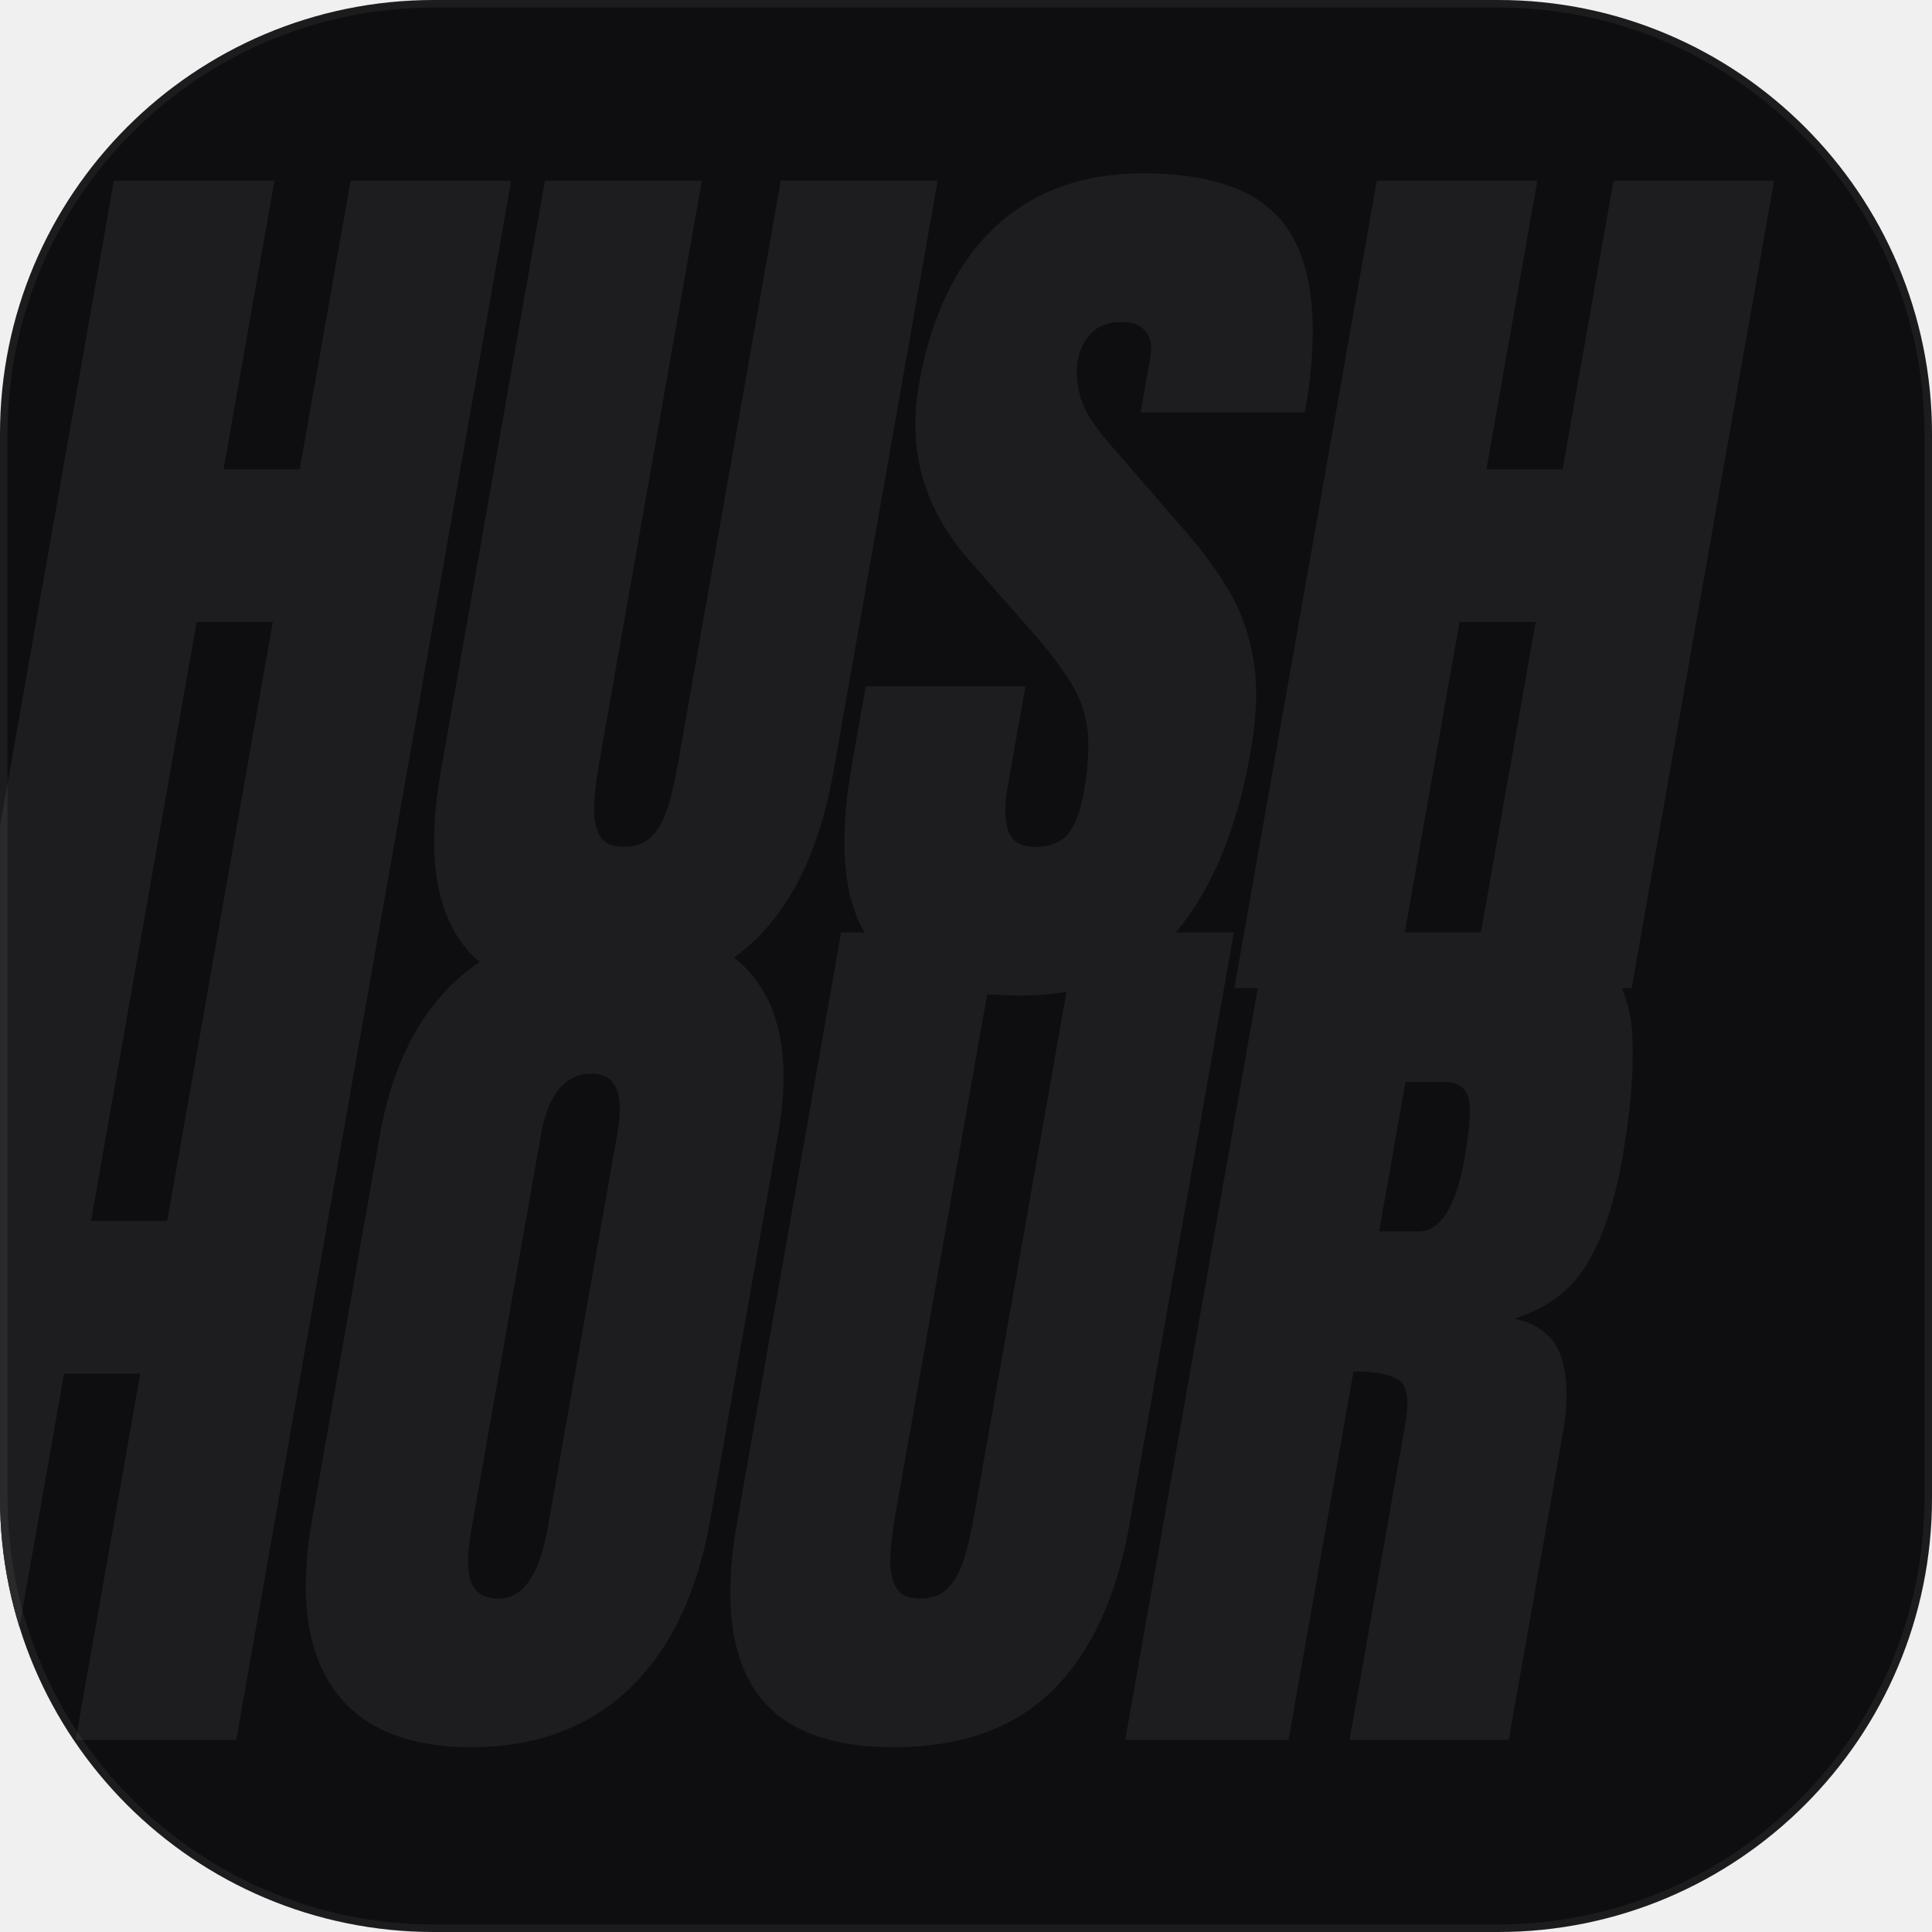
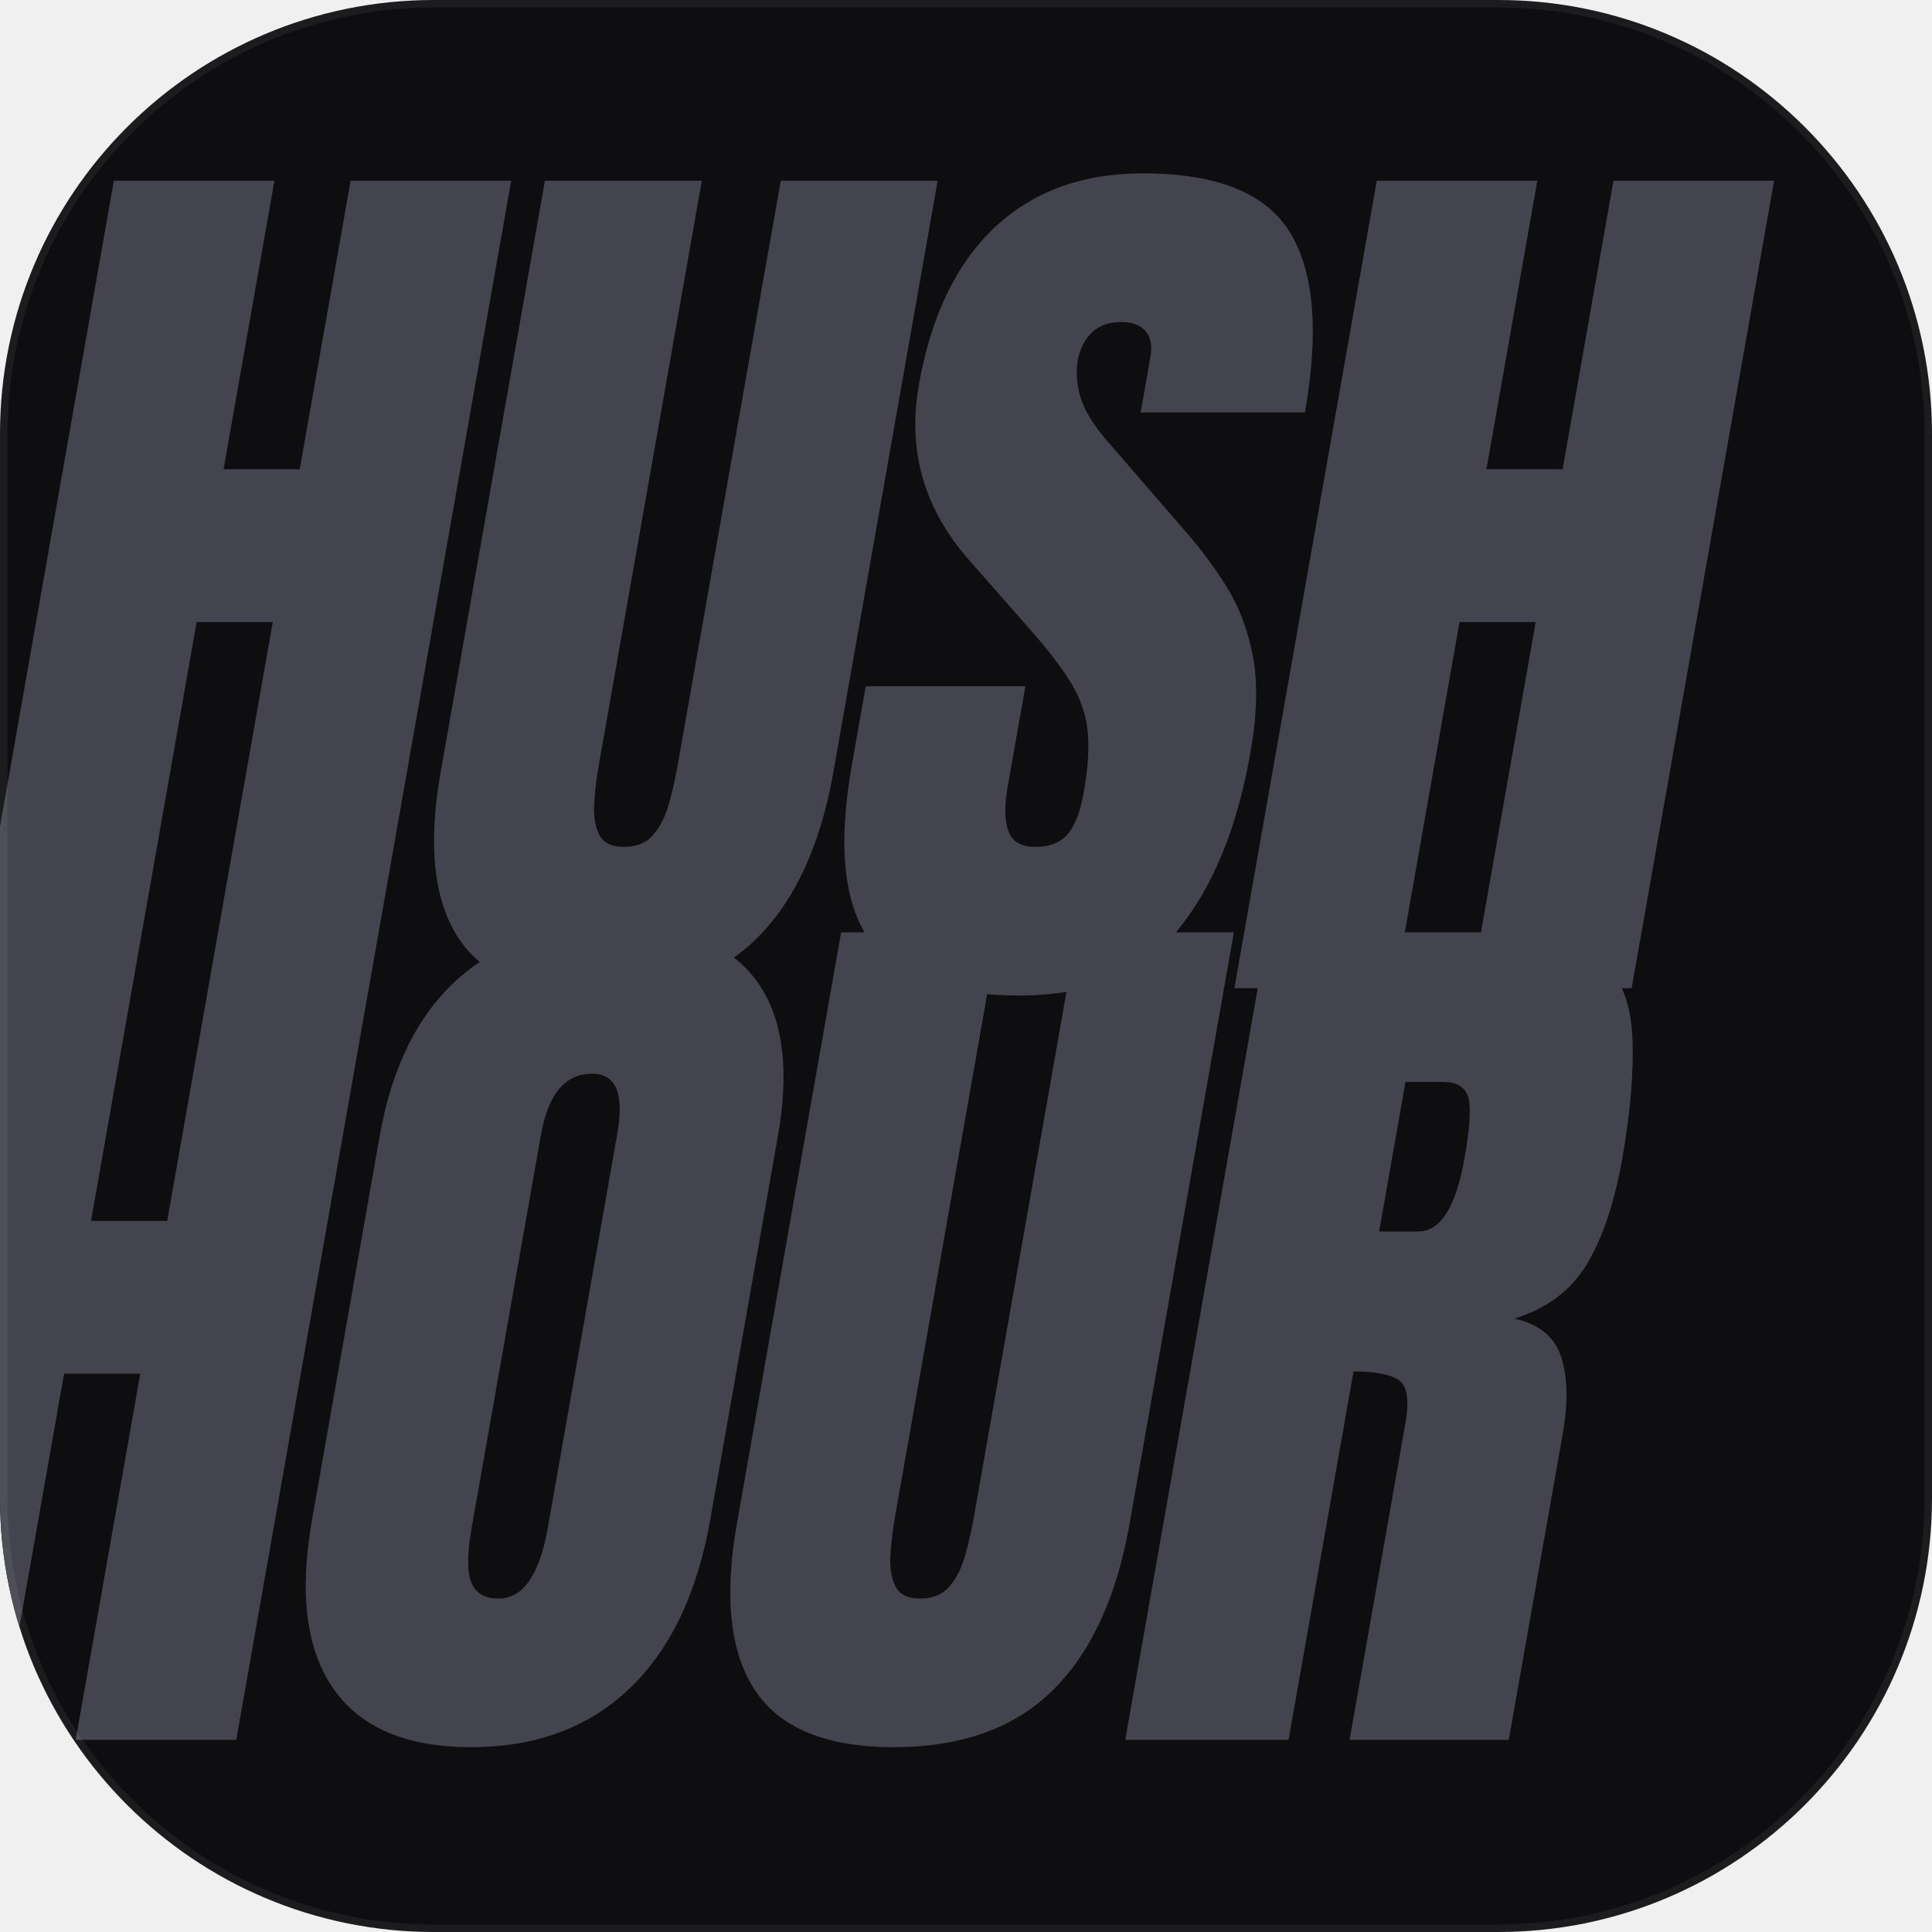
<svg xmlns="http://www.w3.org/2000/svg" width="512" height="512" viewBox="0 0 512 512">
  <defs>
    <clipPath id="t">
      <rect width="512" height="512" rx="115" />
    </clipPath>
  </defs>
  <rect width="512" height="512" rx="115" fill="#0E0E10" />
-   <path clip-path="url(#t)" fill="#1D1D20" d="M35.00 261.87L-7.55 261.87L30.18 47.89L72.73 47.89L59.25 124.36L79.43 124.36L92.92 47.89L135.47 47.89L97.74 261.87L55.18 261.87L72.29 164.85L52.11 164.85L35.00 261.87ZM158.38 263.82L158.38 263.82Q131.63 263.82 121.63 248.80Q111.63 233.79 116.78 204.61L116.78 204.61L144.41 47.89L185.99 47.89L158.66 202.91Q157.72 208.25 157.46 213.18Q157.20 218.10 158.83 221.26Q160.46 224.43 165.32 224.43L165.32 224.43Q170.31 224.43 173.04 221.32Q175.78 218.22 177.20 213.24Q178.63 208.25 179.57 202.91L179.57 202.91L206.91 47.89L248.49 47.89L220.85 204.61Q215.71 233.79 200.42 248.80Q185.12 263.82 158.38 263.82ZM270.18 263.82L270.18 263.82Q240.88 263.82 230.50 249.23Q220.12 234.64 225.74 202.78L225.74 202.78L229.43 181.87L271.74 181.87L267.02 208.62Q265.72 216.04 267.22 220.23Q268.73 224.43 274.33 224.43L274.33 224.43Q280.16 224.43 283.01 221.02Q285.86 217.62 287.23 209.84L287.23 209.84Q288.97 199.99 288.19 193.36Q287.42 186.73 283.68 180.72Q279.93 174.70 272.84 166.67L272.84 166.67L256.84 148.44Q238.90 128.13 243.51 101.99L243.51 101.99Q248.34 74.64 263.57 60.29Q278.81 45.94 302.88 45.94L302.88 45.94Q332.30 45.94 341.88 61.63Q351.45 77.31 345.82 109.29L345.82 109.29L302.29 109.29L304.88 94.58Q305.65 90.20 303.59 87.77Q301.53 85.34 297.27 85.34L297.27 85.34Q292.17 85.34 289.29 88.19Q286.42 91.05 285.62 95.55L285.62 95.55Q284.83 100.05 286.34 105.27Q287.85 110.50 293.82 117.31L293.82 117.31L314.32 141.02Q320.50 148.07 325.31 155.91Q330.13 163.76 332.07 174.15Q334.00 184.55 331.37 199.50L331.37 199.50Q326.05 229.65 311.91 246.74Q297.78 263.82 270.18 263.82ZM369.68 261.87L327.12 261.87L364.86 47.89L407.41 47.89L393.92 124.36L414.11 124.36L427.59 47.89L470.15 47.89L432.41 261.87L389.86 261.87L406.97 164.85L386.79 164.85L369.68 261.87ZM-0.12 461.07L-42.68 461.07L-4.95 247.09L37.61 247.09L24.12 323.56L44.31 323.56L57.79 247.09L100.34 247.09L62.61 461.07L20.06 461.07L37.17 364.05L16.98 364.05L-0.12 461.07ZM124.83 463.02L124.83 463.02Q99.18 463.02 88.36 447.52Q77.53 432.01 82.70 402.71L82.70 402.71L100.62 301.07Q105.47 273.59 121.41 259.37Q137.35 245.14 163.25 245.14L163.25 245.14Q189.15 245.14 200.07 259.37Q211.00 273.59 206.15 301.07L206.15 301.07L188.23 402.71Q183.07 432.01 166.78 447.52Q150.49 463.02 124.83 463.02ZM132.14 423.63L132.14 423.63Q141.87 423.63 145.19 404.78L145.19 404.78L163.61 300.34Q166.39 284.54 156.91 284.54L156.91 284.54Q146.21 284.54 143.36 300.71L143.36 300.71L124.97 405.02Q123.21 414.99 124.88 419.31Q126.55 423.63 132.14 423.63ZM236.88 463.02L236.88 463.02Q210.13 463.02 200.13 448.00Q190.14 432.99 195.28 403.81L195.28 403.81L222.91 247.09L264.50 247.09L237.16 402.11Q236.22 407.45 235.96 412.38Q235.70 417.30 237.33 420.46Q238.96 423.63 243.82 423.63L243.82 423.63Q248.81 423.63 251.54 420.52Q254.28 417.42 255.70 412.44Q257.13 407.45 258.07 402.11L258.07 402.11L285.41 247.09L326.99 247.09L299.35 403.81Q294.21 432.99 278.92 448.00Q263.63 463.02 236.88 463.02ZM341.48 461.07L298.20 461.07L335.93 247.09L401.59 247.09Q418.00 247.09 425.07 254.57Q432.14 262.04 432.63 275.48Q433.12 288.91 429.92 307.03L429.92 307.03Q426.84 324.54 420.55 334.99Q414.27 345.45 401.29 349.46L401.29 349.46Q411.01 351.53 413.68 359.49Q416.35 367.45 414.12 380.10L414.12 380.10L399.84 461.07L357.65 461.07L372.43 377.30Q374.08 367.94 370.64 365.69Q367.21 363.44 358.70 363.44L358.70 363.44L341.48 461.07ZM372.47 286.72L365.48 326.36L375.82 326.36Q384.69 326.36 388.10 307.03L388.10 307.03Q390.31 294.51 389.05 290.61Q387.79 286.72 382.44 286.72L382.44 286.72L372.47 286.72Z" />
+   <path clip-path="url(#t)" fill="#44444E" d="M 35,261.87 H -7.55 L 30.18,47.89 H 72.73 L 59.25,124.36 H 79.43 L 92.92,47.89 h 42.55 L 97.74,261.87 H 55.18 L 72.29,164.85 H 52.11 Z m 123.38,1.95 v 0 q -26.75,0 -36.75,-15.02 -10,-15.01 -4.85,-44.19 v 0 L 144.41,47.89 h 41.58 l -27.33,155.02 q -0.94,5.34 -1.2,10.27 -0.26,4.92 1.37,8.08 1.63,3.17 6.49,3.17 v 0 q 4.99,0 7.72,-3.11 2.74,-3.1 4.16,-8.08 1.43,-4.99 2.37,-10.33 v 0 L 206.91,47.89 h 41.58 l -27.64,156.72 q -5.14,29.18 -20.43,44.19 -15.3,15.02 -42.04,15.02 z m 111.8,0 v 0 q -29.3,0 -39.68,-14.59 -10.38,-14.59 -4.76,-46.45 v 0 l 3.69,-20.91 h 42.31 l -4.72,26.75 q -1.3,7.42 0.2,11.61 1.51,4.2 7.11,4.2 v 0 q 5.83,0 8.68,-3.41 2.85,-3.4 4.22,-11.18 v 0 q 1.74,-9.85 0.96,-16.48 -0.77,-6.63 -4.51,-12.64 -3.75,-6.02 -10.84,-14.05 v 0 l -16,-18.23 Q 238.9,128.13 243.51,101.99 v 0 q 4.83,-27.35 20.06,-41.7 15.24,-14.35 39.31,-14.35 v 0 q 29.42,0 39,15.69 9.57,15.68 3.94,47.66 v 0 h -43.53 l 2.59,-14.71 q 0.77,-4.38 -1.29,-6.81 -2.06,-2.43 -6.32,-2.43 v 0 q -5.1,0 -7.98,2.85 -2.87,2.86 -3.67,7.36 v 0 q -0.79,4.5 0.72,9.72 1.51,5.23 7.48,12.04 v 0 l 20.5,23.71 q 6.18,7.05 10.99,14.89 4.82,7.85 6.76,18.24 1.93,10.4 -0.7,25.35 v 0 q -5.32,30.15 -19.46,47.24 -14.13,17.08 -41.73,17.08 z m 99.5,-1.95 H 327.12 L 364.86,47.89 h 42.55 l -13.49,76.47 h 20.19 l 13.48,-76.47 h 42.56 l -37.74,213.98 h -42.55 l 17.11,-97.02 H 386.79 Z M -0.12,461.07 H -42.68 L -4.95,247.09 h 42.56 l -13.49,76.47 h 20.19 l 13.48,-76.47 h 42.55 L 62.61,461.07 H 20.06 L 37.17,364.05 H 16.98 Z m 124.95,1.95 v 0 q -25.65,0 -36.47,-15.5 -10.83,-15.51 -5.66,-44.81 v 0 l 17.92,-101.64 q 4.85,-27.48 20.79,-41.7 15.94,-14.23 41.84,-14.23 v 0 q 25.9,0 36.82,14.23 10.93,14.22 6.08,41.7 v 0 l -17.92,101.64 q -5.16,29.3 -21.45,44.81 -16.29,15.5 -41.95,15.5 z m 7.31,-39.39 v 0 q 9.73,0 13.05,-18.85 v 0 l 18.42,-104.44 q 2.78,-15.8 -6.7,-15.8 v 0 q -10.7,0 -13.55,16.17 v 0 l -18.39,104.31 q -1.76,9.97 -0.09,14.29 1.67,4.32 7.26,4.32 z m 104.74,39.39 v 0 q -26.75,0 -36.75,-15.02 -9.99,-15.01 -4.85,-44.19 v 0 l 27.63,-156.72 h 41.59 l -27.34,155.02 q -0.94,5.34 -1.2,10.27 -0.26,4.92 1.37,8.08 1.63,3.17 6.49,3.17 v 0 q 4.99,0 7.72,-3.11 2.74,-3.1 4.16,-8.08 1.43,-4.99 2.37,-10.33 v 0 l 27.34,-155.02 h 41.58 l -27.64,156.72 q -5.14,29.18 -20.43,44.19 -15.29,15.02 -42.04,15.02 z m 104.6,-1.95 H 298.2 l 37.73,-213.98 h 65.66 q 16.41,0 23.48,7.48 7.07,7.47 7.56,20.91 0.49,13.43 -2.71,31.55 v 0 q -3.08,17.51 -9.37,27.96 -6.28,10.46 -19.26,14.47 v 0 q 9.72,2.07 12.39,10.03 2.67,7.96 0.44,20.61 v 0 l -14.28,80.97 h -42.19 l 14.78,-83.77 q 1.65,-9.36 -1.79,-11.61 -3.43,-2.25 -11.94,-2.25 v 0 z m 30.99,-174.35 -6.99,39.64 h 10.34 q 8.87,0 12.28,-19.33 v 0 q 2.21,-12.52 0.95,-16.42 -1.26,-3.89 -6.61,-3.89 v 0 z" />
  <rect x="1" y="1" width="510" height="510" rx="114" fill="none" stroke="#FFFFFF" stroke-opacity="0.06" stroke-width="2" />
</svg>
